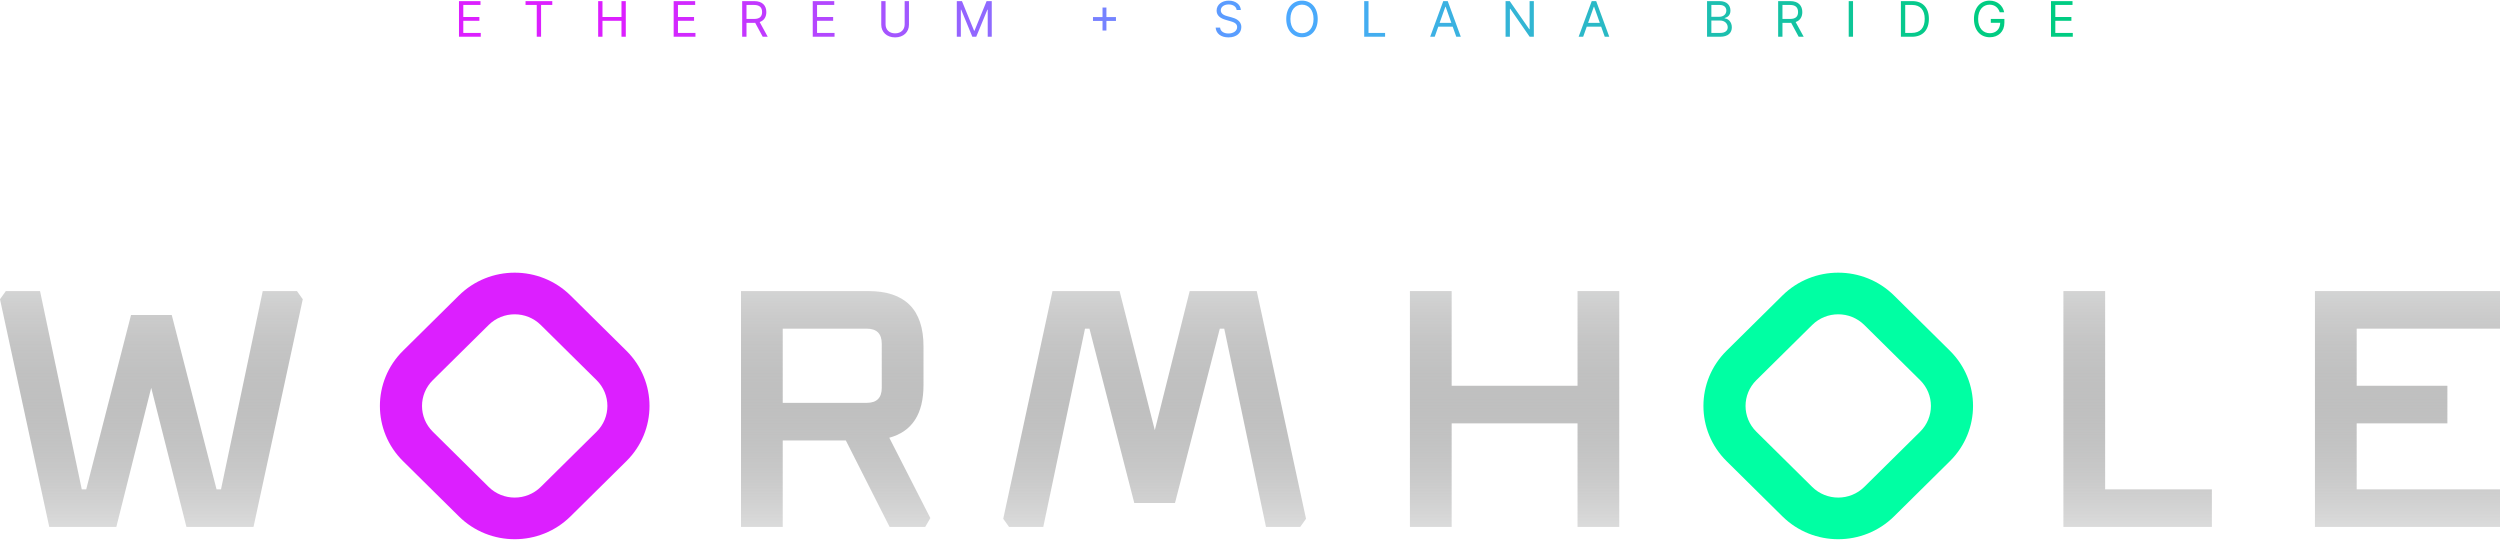
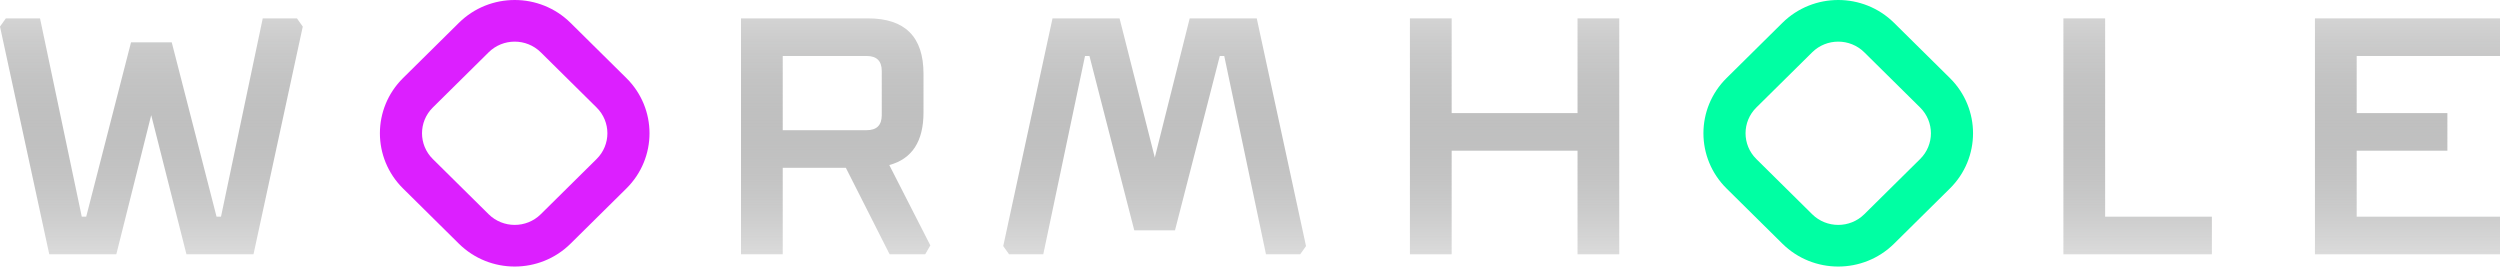
- <svg xmlns="http://www.w3.org/2000/svg" width="816" height="176" viewBox="0 0 816 176" fill="none">
+ <svg xmlns="http://www.w3.org/2000/svg" width="816" height="87" viewBox="0 0 816 87" fill="none">
  <g filter="url(#filter0_b)">
-     <path d="M424.384 172L426.282 169.322L410.202 95L388.316 95L376.927 140.419L365.425 95L343.539 95L327.459 169.322L329.358 172H340.524L354.147 107.275H355.599L370.227 164.188H383.515L398.143 107.275H399.594L413.217 172H424.384Z" fill="url(#paint0_linear)" />
-     <path d="M0 97.678L1.898 95H13.065L26.688 159.725H28.139L42.767 102.812H56.055L70.683 159.725H72.135L85.758 95H96.924L98.823 97.678L82.743 172H60.857L49.355 126.581L37.966 172H16.08L0 97.678Z" fill="url(#paint1_linear)" />
-     <path fill-rule="evenodd" clip-rule="evenodd" d="M241.862 172V95H283.341C295.4 95 301.43 101.026 301.43 113.078V125.688C301.43 135.137 297.708 140.865 290.264 142.874L303.663 169.099L301.988 172H290.375L276.082 143.767H255.485V172H241.862ZM255.485 131.491H282.894C286.169 131.491 287.807 129.855 287.807 126.581V112.186C287.807 108.912 286.169 107.275 282.894 107.275H255.485V131.491Z" fill="url(#paint2_linear)" />
-     <path d="M460.199 95V172H473.822V138.187H514.906V172H528.529V95H514.906V125.912H473.822V95H460.199Z" fill="url(#paint3_linear)" />
-     <path d="M673.495 172V95H687.117V159.725H721.957V172H673.495Z" fill="url(#paint4_linear)" />
-     <path d="M755.598 95V172H816V159.725H769.221V138.187H798.827V125.912H769.221V107.275H816V95H755.598Z" fill="url(#paint5_linear)" />
+     <path d="M424.384 83L426.282 80.322L410.202 6L388.316 6L376.927 51.419L365.425 6L343.539 6L327.459 80.322L329.358 83H340.524L354.147 18.275H355.599L370.227 75.188H383.515L398.143 18.275H399.594L413.217 83H424.384Z" fill="url(#paint0_linear)" />
+     <path d="M0 8.678L1.898 6H13.065L26.688 70.725H28.139L42.767 13.812H56.055L70.683 70.725H72.135L85.758 6H96.924L98.823 8.678L82.743 83H60.857L49.355 37.581L37.966 83H16.08L0 8.678Z" fill="url(#paint1_linear)" />
+     <path fill-rule="evenodd" clip-rule="evenodd" d="M241.862 83V6H283.341C295.4 6 301.43 12.026 301.43 24.078V36.688C301.43 46.137 297.708 51.865 290.264 53.874L303.663 80.099L301.988 83H290.375L276.082 54.767H255.485V83H241.862ZM255.485 42.491H282.894C286.169 42.491 287.807 40.855 287.807 37.581V23.186C287.807 19.912 286.169 18.275 282.894 18.275H255.485V42.491Z" fill="url(#paint2_linear)" />
+     <path d="M460.199 6V83H473.822V49.187H514.906V83H528.529V6H514.906V36.912H473.822V6H460.199Z" fill="url(#paint3_linear)" />
+     <path d="M673.495 83V6H687.117V70.725H721.957V83H673.495Z" fill="url(#paint4_linear)" />
+     <path d="M755.598 6V83H816V70.725H769.221V49.187H798.827V36.912H769.221V18.275H816V6H755.598Z" fill="url(#paint5_linear)" />
  </g>
-   <path fill-rule="evenodd" clip-rule="evenodd" d="M159.495 106.073L141.269 124.091C136.572 128.735 136.572 136.265 141.269 140.909L159.495 158.927C164.192 163.571 171.808 163.571 176.505 158.927L194.731 140.909C199.428 136.265 199.428 128.735 194.731 124.091L176.505 106.073C171.808 101.429 164.192 101.429 159.495 106.073ZM131.549 114.482C121.484 124.433 121.484 140.567 131.549 150.518L149.775 168.537C159.84 178.488 176.16 178.488 186.225 168.537L204.451 150.518C214.516 140.567 214.516 124.433 204.451 114.482L186.225 96.463C176.16 86.512 159.84 86.512 149.775 96.463L131.549 114.482Z" fill="#DC1FFF" />
-   <path fill-rule="evenodd" clip-rule="evenodd" d="M591.495 106.073L573.269 124.091C568.572 128.735 568.572 136.265 573.269 140.909L591.495 158.927C596.192 163.571 603.808 163.571 608.505 158.927L626.731 140.909C631.428 136.265 631.428 128.735 626.731 124.091L608.505 106.073C603.808 101.429 596.192 101.429 591.495 106.073ZM563.549 114.482C553.484 124.433 553.484 140.567 563.549 150.518L581.775 168.537C591.84 178.488 608.16 178.488 618.225 168.537L636.451 150.518C646.516 140.567 646.516 124.433 636.451 114.482L618.225 96.463C608.16 86.512 591.84 86.512 581.775 96.463L563.549 114.482Z" fill="#00FFA3" />
-   <path d="M149.811 12H156.924V10.75H151.22V6.795H156.47V5.545H151.22V1.614H156.833V0.364H149.811V12ZM171.537 1.614H175.196V12H176.605V1.614H180.264V0.364H171.537V1.614ZM195.239 12H196.648V6.795H202.852V12H204.261V0.364H202.852V5.545H196.648V0.364H195.239V12ZM219.883 12H226.996V10.75H221.292V6.795H226.542V5.545H221.292V1.614H226.905V0.364H219.883V12ZM242.245 12H243.654V7.455H246.2C246.302 7.455 246.398 7.455 246.495 7.449L248.95 12H250.586L247.955 7.193C249.438 6.688 250.131 5.477 250.131 3.932C250.131 1.875 248.904 0.364 246.177 0.364H242.245V12ZM243.654 6.182V1.614H246.131C248.018 1.614 248.745 2.534 248.745 3.932C248.745 5.33 248.018 6.182 246.154 6.182H243.654ZM265.279 12H272.393V10.75H266.688V6.795H271.938V5.545H266.688V1.614H272.302V0.364H265.279V12ZM295.278 0.364V7.955C295.278 9.659 294.108 10.886 292.165 10.886C290.221 10.886 289.051 9.659 289.051 7.955V0.364H287.642V8.068C287.642 10.454 289.426 12.204 292.165 12.204C294.903 12.204 296.687 10.454 296.687 8.068V0.364H295.278ZM312.301 0.364V12H313.619V3.159H313.733L317.369 12H318.642L322.279 3.159H322.392V12H323.71V0.364H322.029L318.074 10.023H317.938L313.983 0.364H312.301ZM359.863 9.955H361.136V6.841H364.249V5.568H361.136V2.455H359.863V5.568H356.749V6.841H359.863V9.955ZM403.646 3.273H405.01C404.947 1.517 403.328 0.205 401.078 0.205C398.851 0.205 397.101 1.5 397.101 3.455C397.101 5.023 398.237 5.955 400.055 6.477L401.487 6.886C402.714 7.227 403.805 7.659 403.805 8.818C403.805 10.091 402.578 10.932 400.964 10.932C399.578 10.932 398.351 10.318 398.237 9H396.783C396.919 10.909 398.464 12.204 400.964 12.204C403.646 12.204 405.169 10.727 405.169 8.841C405.169 6.659 403.101 5.955 401.896 5.636L400.714 5.318C399.851 5.091 398.464 4.636 398.464 3.386C398.464 2.273 399.487 1.455 401.033 1.455C402.442 1.455 403.51 2.125 403.646 3.273ZM430.104 6.182C430.104 2.5 427.945 0.205 424.967 0.205C421.99 0.205 419.831 2.5 419.831 6.182C419.831 9.864 421.99 12.159 424.967 12.159C427.945 12.159 430.104 9.864 430.104 6.182ZM428.74 6.182C428.74 9.205 427.081 10.841 424.967 10.841C422.854 10.841 421.195 9.205 421.195 6.182C421.195 3.159 422.854 1.523 424.967 1.523C427.081 1.523 428.74 3.159 428.74 6.182ZM445.273 12H452.091V10.75H446.682V0.364H445.273V12ZM468.285 12L469.455 8.705H474.16L475.33 12H476.808L472.535 0.364H471.08L466.808 12H468.285ZM469.898 7.455L471.762 2.205H471.853L473.717 7.455H469.898ZM500.647 0.364H499.261V9.523H499.147L492.784 0.364H491.42V12H492.829V2.864H492.943L499.284 12H500.647V0.364ZM516.744 12L517.915 8.705H522.619L523.79 12H525.267L520.994 0.364H519.54L515.267 12H516.744ZM518.358 7.455L520.221 2.205H520.312L522.176 7.455H518.358ZM557.179 12H561.384C564.134 12 565.27 10.659 565.27 8.909C565.27 7.068 563.998 6.068 562.929 6V5.886C563.929 5.614 564.816 4.955 564.816 3.455C564.816 1.75 563.679 0.364 561.248 0.364H557.179V12ZM558.588 10.75V6.705H561.452C562.975 6.705 563.929 7.727 563.929 8.909C563.929 9.932 563.225 10.75 561.384 10.75H558.588ZM558.588 5.477V1.614H561.248C562.793 1.614 563.475 2.432 563.475 3.455C563.475 4.682 562.475 5.477 561.202 5.477H558.588ZM580.386 12H581.795V7.455H584.34C584.442 7.455 584.539 7.455 584.636 7.449L587.09 12H588.727L586.096 7.193C587.579 6.688 588.272 5.477 588.272 3.932C588.272 1.875 587.045 0.364 584.317 0.364H580.386V12ZM581.795 6.182V1.614H584.272C586.158 1.614 586.886 2.534 586.886 3.932C586.886 5.33 586.158 6.182 584.295 6.182H581.795ZM604.829 0.364H603.42V12H604.829V0.364ZM624.045 12C627.591 12 629.591 9.795 629.591 6.159C629.591 2.545 627.591 0.364 624.204 0.364H620.454V12H624.045ZM621.864 10.75V1.614H624.114C626.841 1.614 628.227 3.341 628.227 6.159C628.227 9 626.841 10.75 623.954 10.75H621.864ZM652.709 4H654.163C653.732 1.75 651.845 0.205 649.391 0.205C646.408 0.205 644.3 2.5 644.3 6.182C644.3 9.864 646.391 12.159 649.482 12.159C652.254 12.159 654.232 10.312 654.232 7.432V6.182H649.8V7.432H652.868C652.828 9.523 651.453 10.841 649.482 10.841C647.323 10.841 645.663 9.205 645.663 6.182C645.663 3.159 647.323 1.523 649.391 1.523C651.073 1.523 652.215 2.472 652.709 4ZM669.445 12H676.559V10.75H670.854V6.795H676.104V5.545H670.854V1.614H676.468V0.364H669.445V12Z" fill="url(#paint6_linear)" />
+   <path fill-rule="evenodd" clip-rule="evenodd" d="M159.495 17.073L141.269 35.092C136.572 39.735 136.572 47.265 141.269 51.908L159.495 69.927C164.192 74.571 171.808 74.571 176.505 69.927L194.731 51.908C199.428 47.265 199.428 39.735 194.731 35.092L176.505 17.073C171.808 12.429 164.192 12.429 159.495 17.073ZM131.549 25.482C121.484 35.433 121.484 51.567 131.549 61.518L149.775 79.537C159.84 89.488 176.16 89.488 186.225 79.537L204.451 61.518C214.516 51.567 214.516 35.433 204.451 25.482L186.225 7.463C176.16 -2.488 159.84 -2.488 149.775 7.463L131.549 25.482Z" fill="#DC1FFF" />
+   <path fill-rule="evenodd" clip-rule="evenodd" d="M591.495 17.073L573.269 35.092C568.572 39.735 568.572 47.265 573.269 51.908L591.495 69.927C596.192 74.571 603.808 74.571 608.505 69.927L626.731 51.908C631.428 47.265 631.428 39.735 626.731 35.092L608.505 17.073C603.808 12.429 596.192 12.429 591.495 17.073ZM563.549 25.482C553.484 35.433 553.484 51.567 563.549 61.518L581.775 79.537C591.84 89.488 608.16 89.488 618.225 79.537L636.451 61.518C646.516 51.567 646.516 35.433 636.451 25.482L618.225 7.463C608.16 -2.488 591.84 -2.488 581.775 7.463L563.549 25.482Z" fill="#00FFA3" />
  <defs>
-     <filter id="filter0_b" x="-6" y="89" width="828" height="89" filterUnits="userSpaceOnUse" color-interpolation-filters="sRGB">
+     <filter id="filter0_b" x="-6" y="0" width="828" height="89" filterUnits="userSpaceOnUse" color-interpolation-filters="sRGB">
      <feFlood flood-opacity="0" result="BackgroundImageFix" />
-       <feGaussianBlur stdDeviation="3" />
+       <feGaussianBlur in="BackgroundImage" stdDeviation="3" />
      <feComposite in2="SourceAlpha" operator="in" result="effect1_backgroundBlur" />
      <feBlend mode="normal" in="SourceGraphic" in2="effect1_backgroundBlur" result="shape" />
    </filter>
-     <linearGradient id="paint0_linear" x1="408" y1="67" x2="408" y2="193.791" gradientUnits="userSpaceOnUse">
+     <linearGradient id="paint0_linear" x1="408" y1="-22" x2="408" y2="104.791" gradientUnits="userSpaceOnUse">
      <stop stop-color="white" />
      <stop offset="1" stop-color="#010202" stop-opacity="0" />
    </linearGradient>
-     <linearGradient id="paint1_linear" x1="408" y1="67" x2="408" y2="193.791" gradientUnits="userSpaceOnUse">
+     <linearGradient id="paint1_linear" x1="408" y1="-22" x2="408" y2="104.791" gradientUnits="userSpaceOnUse">
      <stop stop-color="white" />
      <stop offset="1" stop-color="#010202" stop-opacity="0" />
    </linearGradient>
-     <linearGradient id="paint2_linear" x1="408" y1="67" x2="408" y2="193.791" gradientUnits="userSpaceOnUse">
+     <linearGradient id="paint2_linear" x1="408" y1="-22" x2="408" y2="104.791" gradientUnits="userSpaceOnUse">
      <stop stop-color="white" />
      <stop offset="1" stop-color="#010202" stop-opacity="0" />
    </linearGradient>
-     <linearGradient id="paint3_linear" x1="408" y1="67" x2="408" y2="193.791" gradientUnits="userSpaceOnUse">
+     <linearGradient id="paint3_linear" x1="408" y1="-22" x2="408" y2="104.791" gradientUnits="userSpaceOnUse">
      <stop stop-color="white" />
      <stop offset="1" stop-color="#010202" stop-opacity="0" />
    </linearGradient>
-     <linearGradient id="paint4_linear" x1="408" y1="67" x2="408" y2="193.791" gradientUnits="userSpaceOnUse">
+     <linearGradient id="paint4_linear" x1="408" y1="-22" x2="408" y2="104.791" gradientUnits="userSpaceOnUse">
      <stop stop-color="white" />
      <stop offset="1" stop-color="#010202" stop-opacity="0" />
    </linearGradient>
-     <linearGradient id="paint5_linear" x1="408" y1="67" x2="408" y2="193.791" gradientUnits="userSpaceOnUse">
+     <linearGradient id="paint5_linear" x1="408" y1="-22" x2="408" y2="104.791" gradientUnits="userSpaceOnUse">
      <stop stop-color="white" />
      <stop offset="1" stop-color="#010202" stop-opacity="0" />
    </linearGradient>
-     <linearGradient id="paint6_linear" x1="132.986" y1="16" x2="708.028" y2="16" gradientUnits="userSpaceOnUse">
-       <stop offset="0.13" stop-color="#DC1FFF" />
-       <stop offset="0.5" stop-color="#4DA9FF" />
-       <stop offset="0.885" stop-color="#00CC82" />
-     </linearGradient>
  </defs>
</svg>
